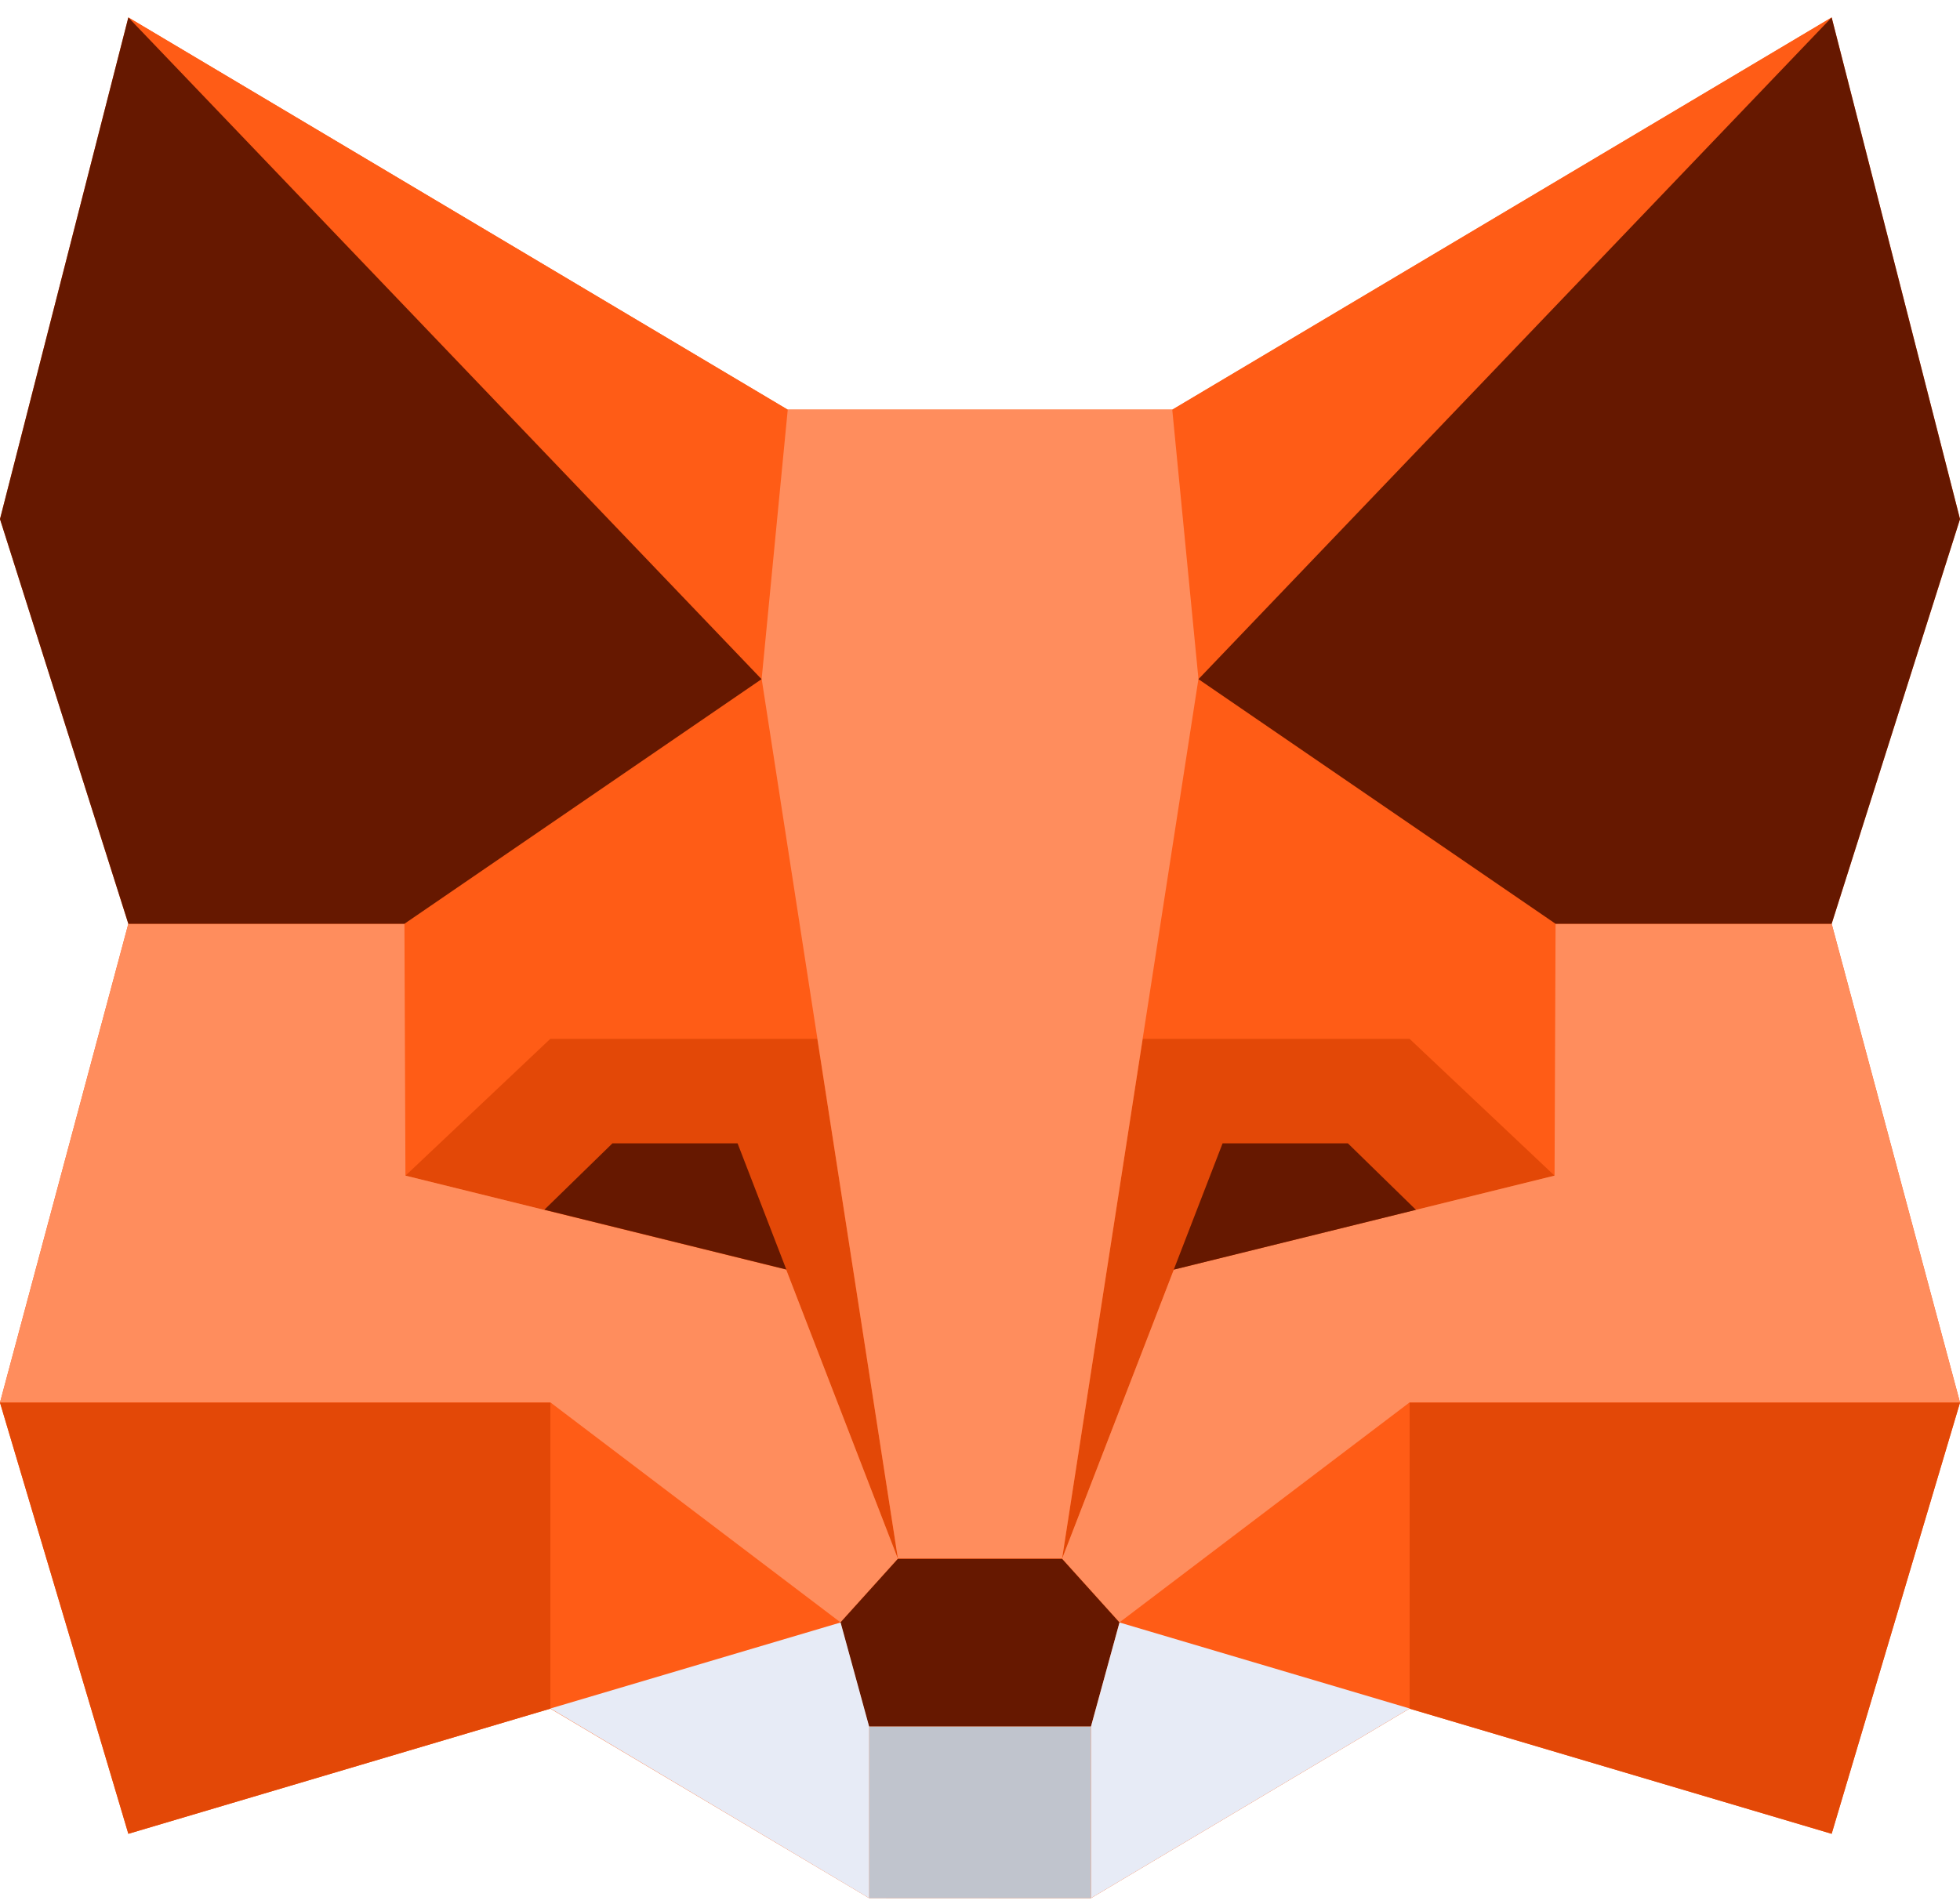
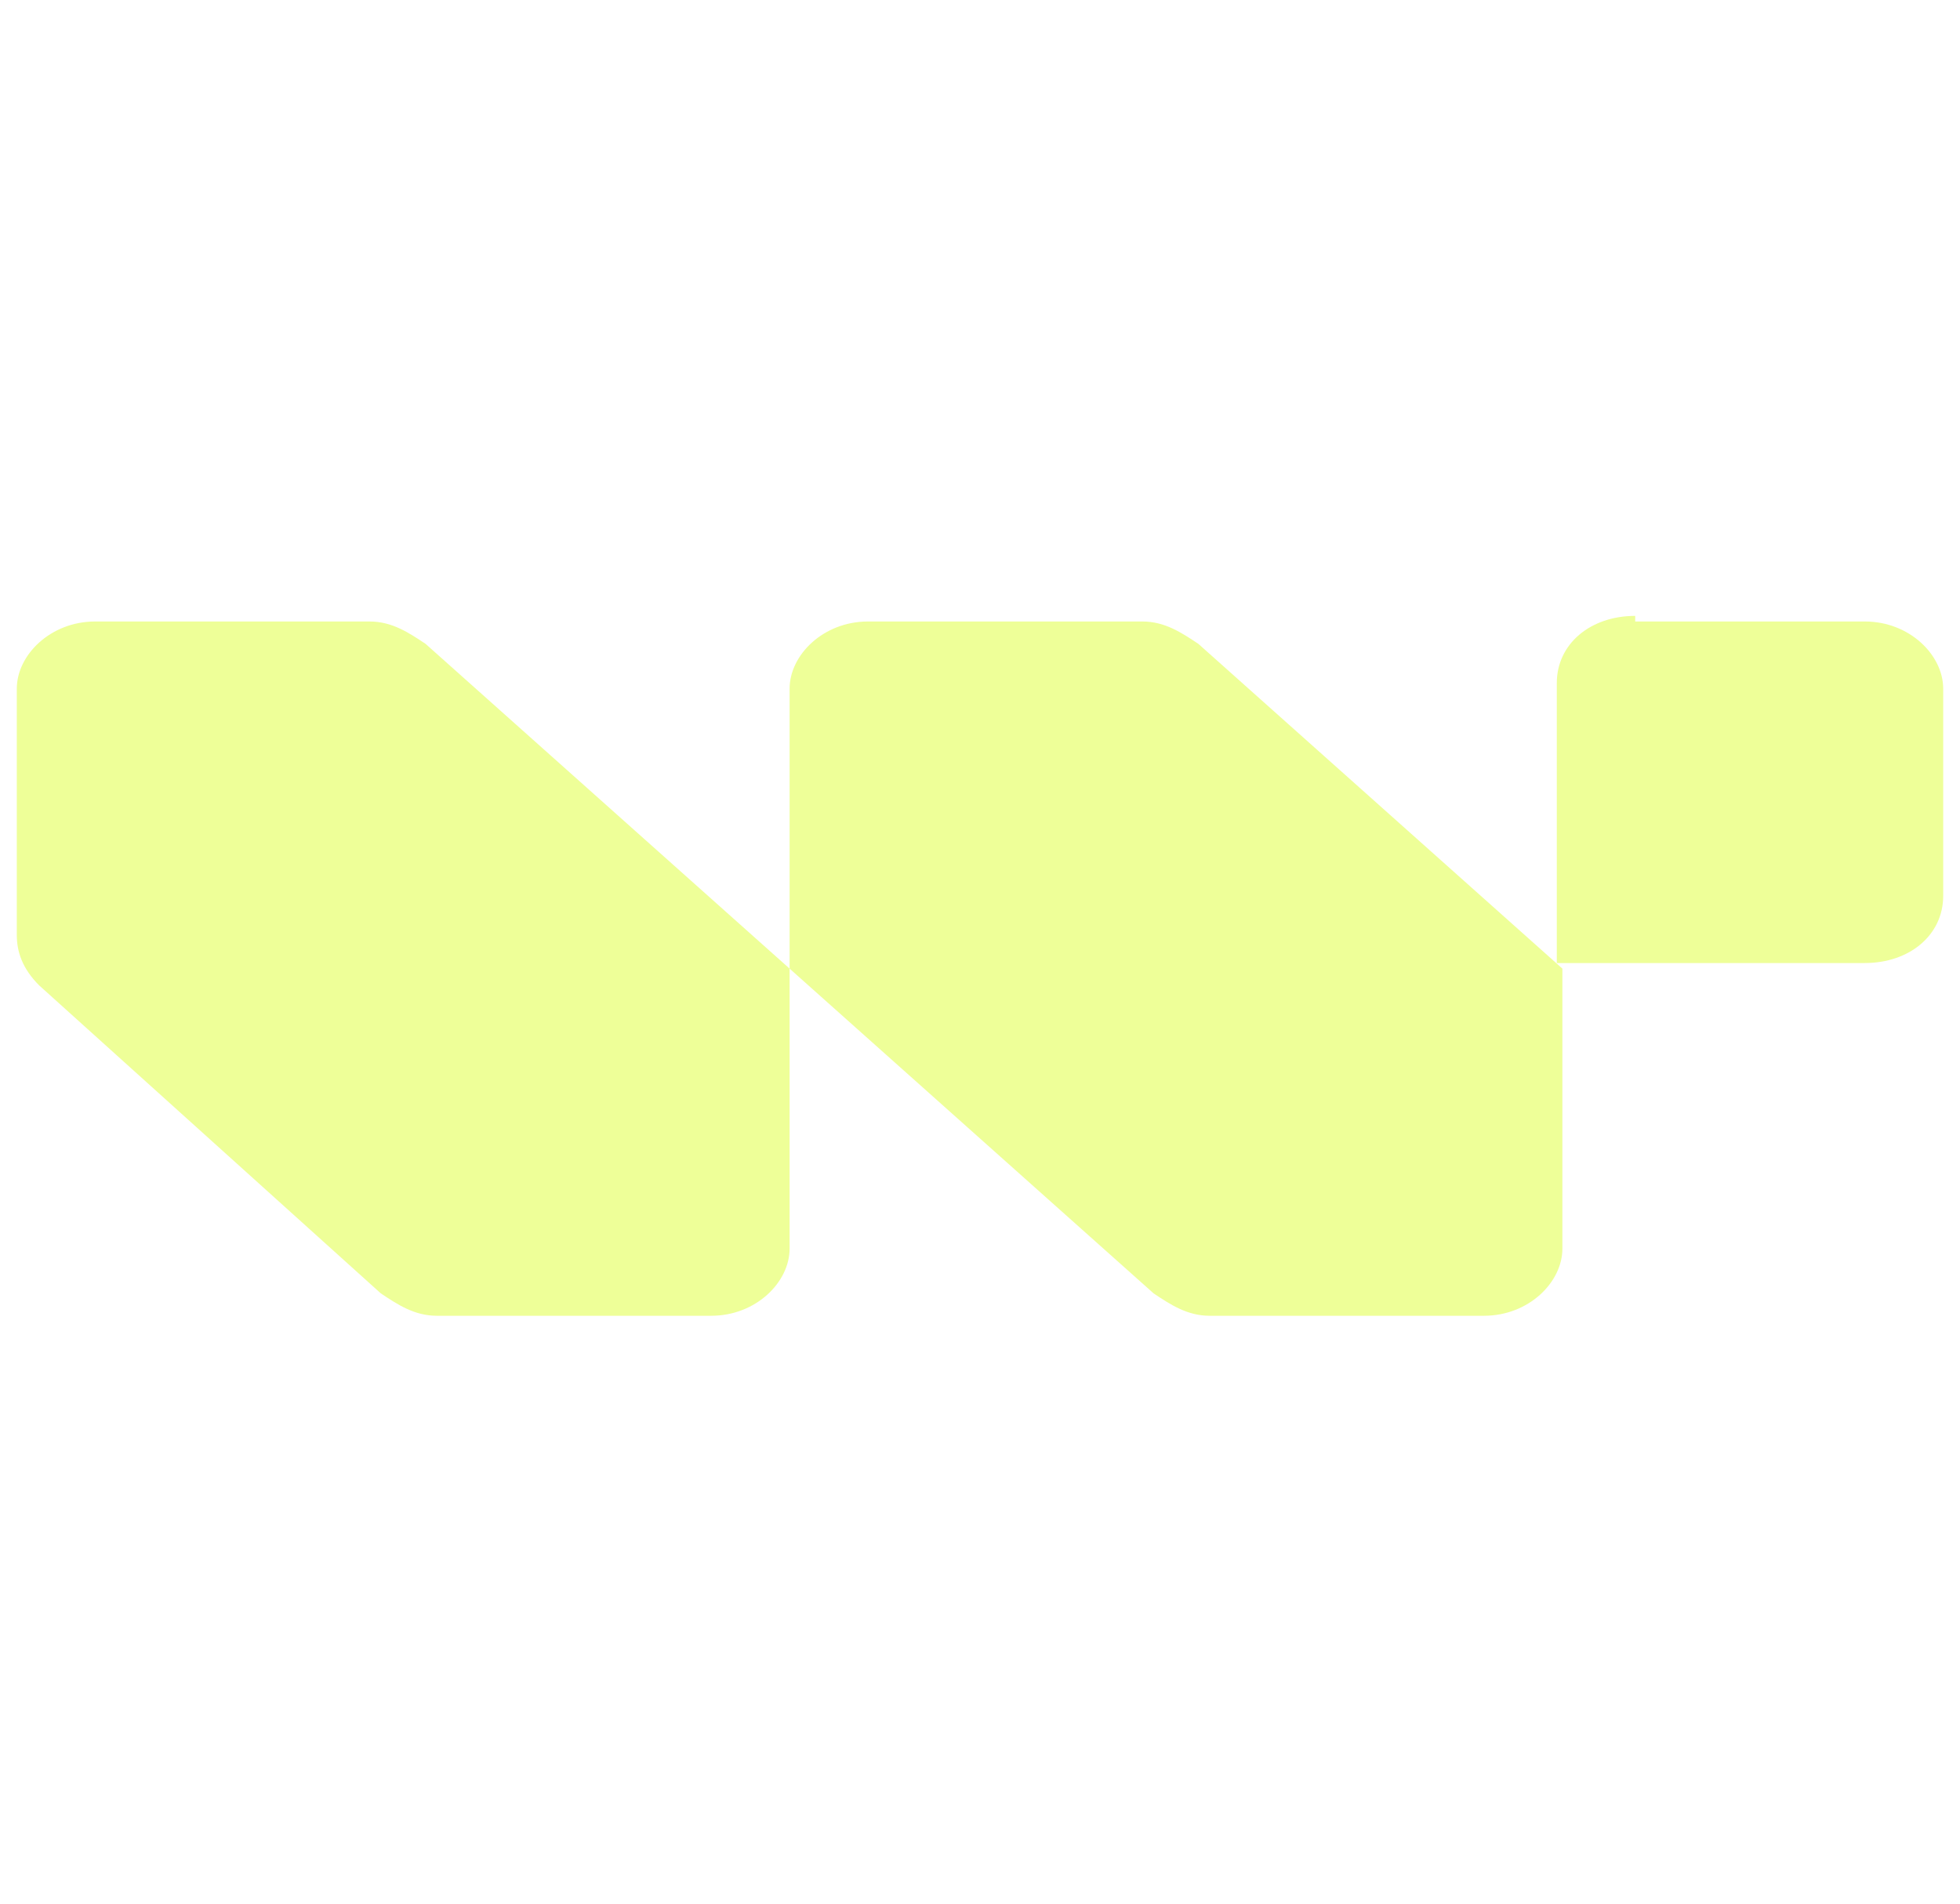
- <svg xmlns="http://www.w3.org/2000/svg" width="35" height="34" viewBox="0 0 35 34" fill="none">
-   <path d="M32.708 32.752L25.169 30.517L19.483 33.901L15.517 33.899L9.828 30.517L2.292 32.752L0 25.049L2.292 16.499L0 9.271L2.292 0.312L14.067 7.316H20.933L32.708 0.312L35 9.271L32.708 16.499L35 25.049L32.708 32.752Z" fill="#FF5C16" />
-   <path d="M2.294 0.312L14.069 7.32L13.601 12.13L2.294 0.312Z" fill="#FF5C16" />
-   <path d="M9.83 25.052L15.011 28.981L9.83 30.517V25.052Z" fill="#FF5C16" />
-   <path d="M14.597 18.556L13.601 12.133L7.227 16.501L7.224 16.499V16.503L7.243 20.998L9.828 18.556H9.83H14.597Z" fill="#FF5C16" />
-   <path d="M32.708 0.312L20.933 7.32L21.399 12.13L32.708 0.312Z" fill="#FF5C16" />
-   <path d="M25.172 25.052L19.991 28.981L25.172 30.517V25.052Z" fill="#FF5C16" />
-   <path d="M27.777 16.503H27.778H27.777V16.499L27.775 16.501L21.401 12.133L20.405 18.556H25.172L27.759 20.998L27.777 16.503Z" fill="#FF5C16" />
-   <path d="M9.828 30.517L2.292 32.752L0 25.052H9.828V30.517Z" fill="#E34807" />
-   <path d="M14.595 18.555L16.034 27.841L14.039 22.678L7.24 20.998L9.826 18.555H14.593H14.595Z" fill="#E34807" />
-   <path d="M25.172 30.517L32.708 32.752L35 25.052H25.172V30.517Z" fill="#E34807" />
-   <path d="M20.405 18.555L18.966 27.841L20.961 22.678L27.76 20.998L25.172 18.555H20.405Z" fill="#E34807" />
-   <path d="M0 25.049L2.292 16.499H7.222L7.24 20.997L14.039 22.676L16.034 27.839L15.009 28.976L9.828 25.047H0V25.049Z" fill="#FF8D5D" />
-   <path d="M35 25.049L32.708 16.499H27.778L27.76 20.997L20.961 22.676L18.966 27.839L19.991 28.976L25.172 25.047H35V25.049Z" fill="#FF8D5D" />
-   <path d="M20.933 7.315H17.5H14.067L13.601 12.125L16.034 27.834H18.966L21.401 12.125L20.933 7.315Z" fill="#FF8D5D" />
-   <path d="M2.292 0.312L0 9.271L2.292 16.499H7.222L13.599 12.13L2.292 0.312Z" fill="#661800" />
-   <path d="M13.17 20.42H10.937L9.721 21.606L14.041 22.673L13.17 20.418V20.42Z" fill="#661800" />
-   <path d="M32.708 0.312L35 9.271L32.708 16.499H27.778L21.401 12.13L32.708 0.312Z" fill="#661800" />
-   <path d="M21.833 20.42H24.069L25.285 21.608L20.96 22.676L21.833 20.418V20.42Z" fill="#661800" />
-   <path d="M19.482 30.836L19.991 28.979L18.966 27.842H16.033L15.007 28.979L15.517 30.836" fill="#661800" />
-   <path d="M19.482 30.836V33.902H15.517V30.836H19.482Z" fill="#C0C4CD" />
-   <path d="M9.83 30.514L15.52 33.901V30.835L15.011 28.978L9.83 30.514Z" fill="#E7EBF6" />
-   <path d="M25.172 30.514L19.482 33.901V30.835L19.991 28.978L25.172 30.514Z" fill="#E7EBF6" />
+ <svg xmlns="http://www.w3.org/2000/svg" id="Layer_1" version="1.1" viewBox="0 0 35 34">
+   <defs>
+     <style>
+       .st0 {
+         fill: #eeff98;
+       }
+     </style>
+   </defs>
+   <path class="st0" d="M6.6,11.1H1.7c-.8,0-1.4.6-1.4,1.2v4.4c0,.3.1.6.4.9l6.1,5.5c.3.2.6.4,1,.4h4.9c.8,0,1.4-.6,1.4-1.2v-5l-6.5-5.8c-.3-.2-.6-.4-1-.4h0Z" />
+   <path class="st0" d="M20.4,11.1h-4.9c-.8,0-1.4.6-1.4,1.2v5l6.5,5.8c.3.2.6.4,1,.4h4.9c.8,0,1.4-.6,1.4-1.2v-5l-6.5-5.8c-.3-.2-.6-.4-1-.4h0Z" />
+   <path class="st0" d="M29.2,11.1h4.1c.8,0,1.4.6,1.4,1.2v3.7c0,.7-.6,1.2-1.4,1.2h-5.5v-5c0-.7.6-1.2,1.4-1.2Z" />
</svg>
